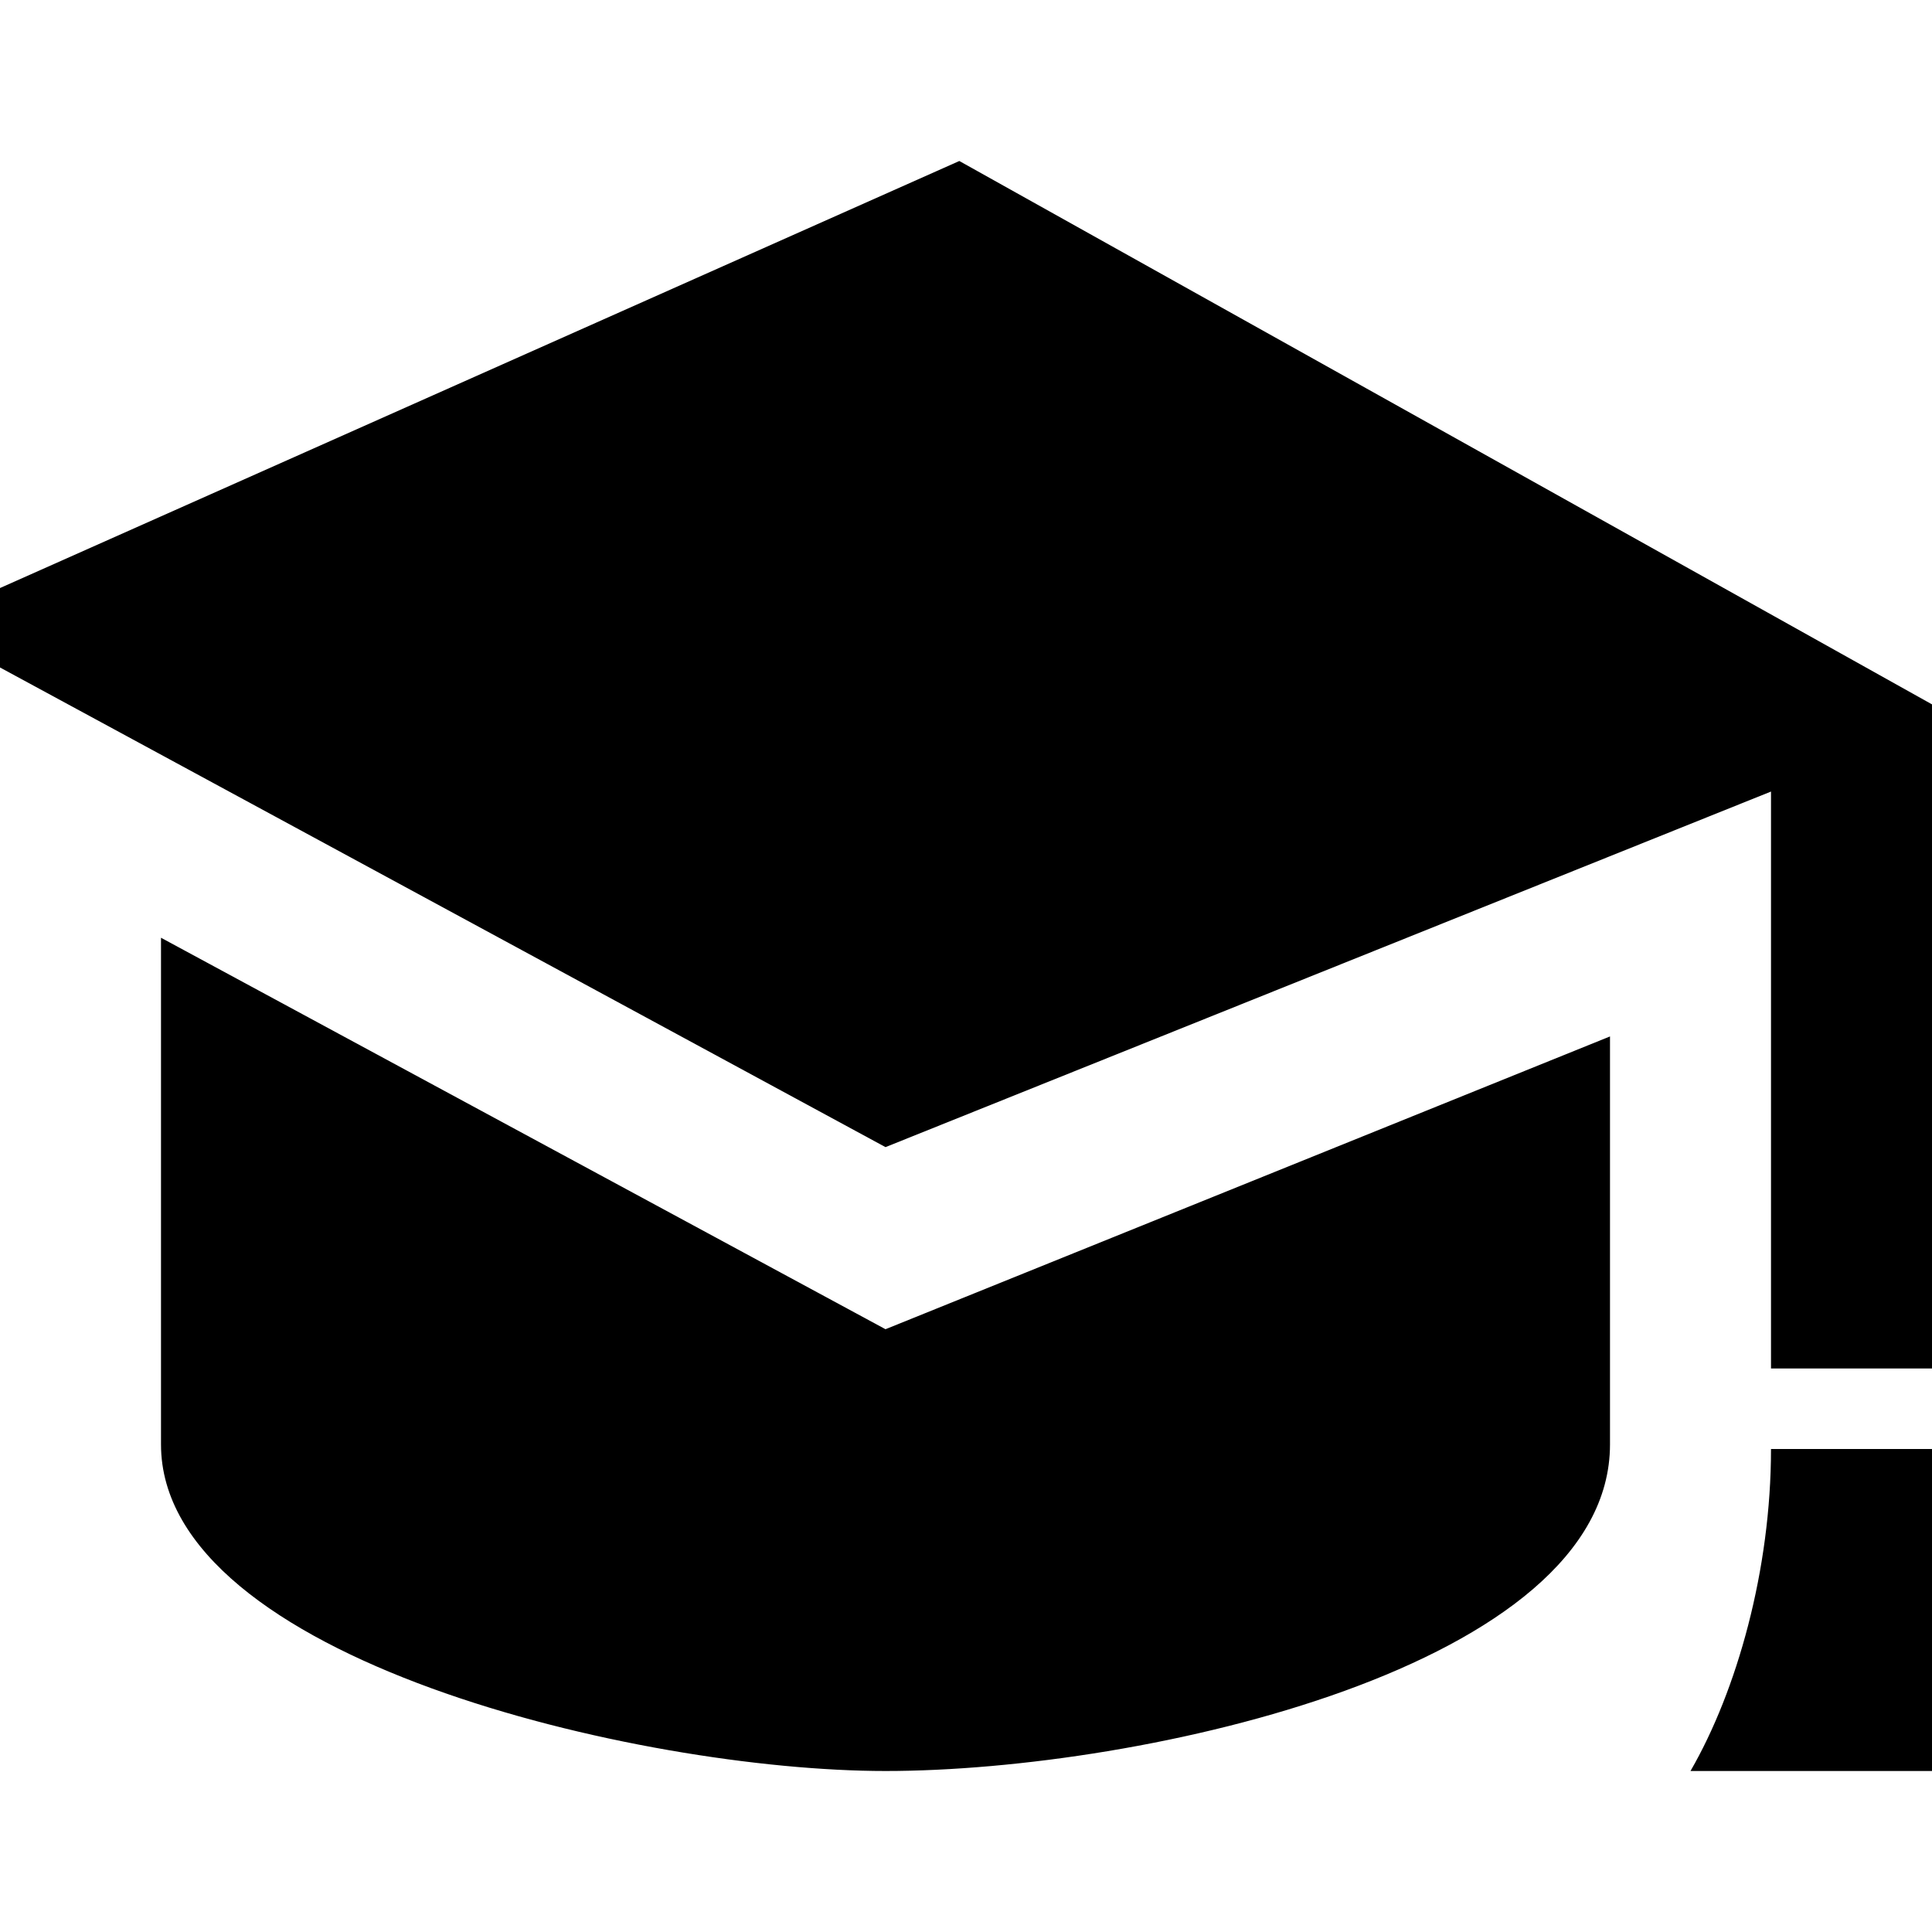
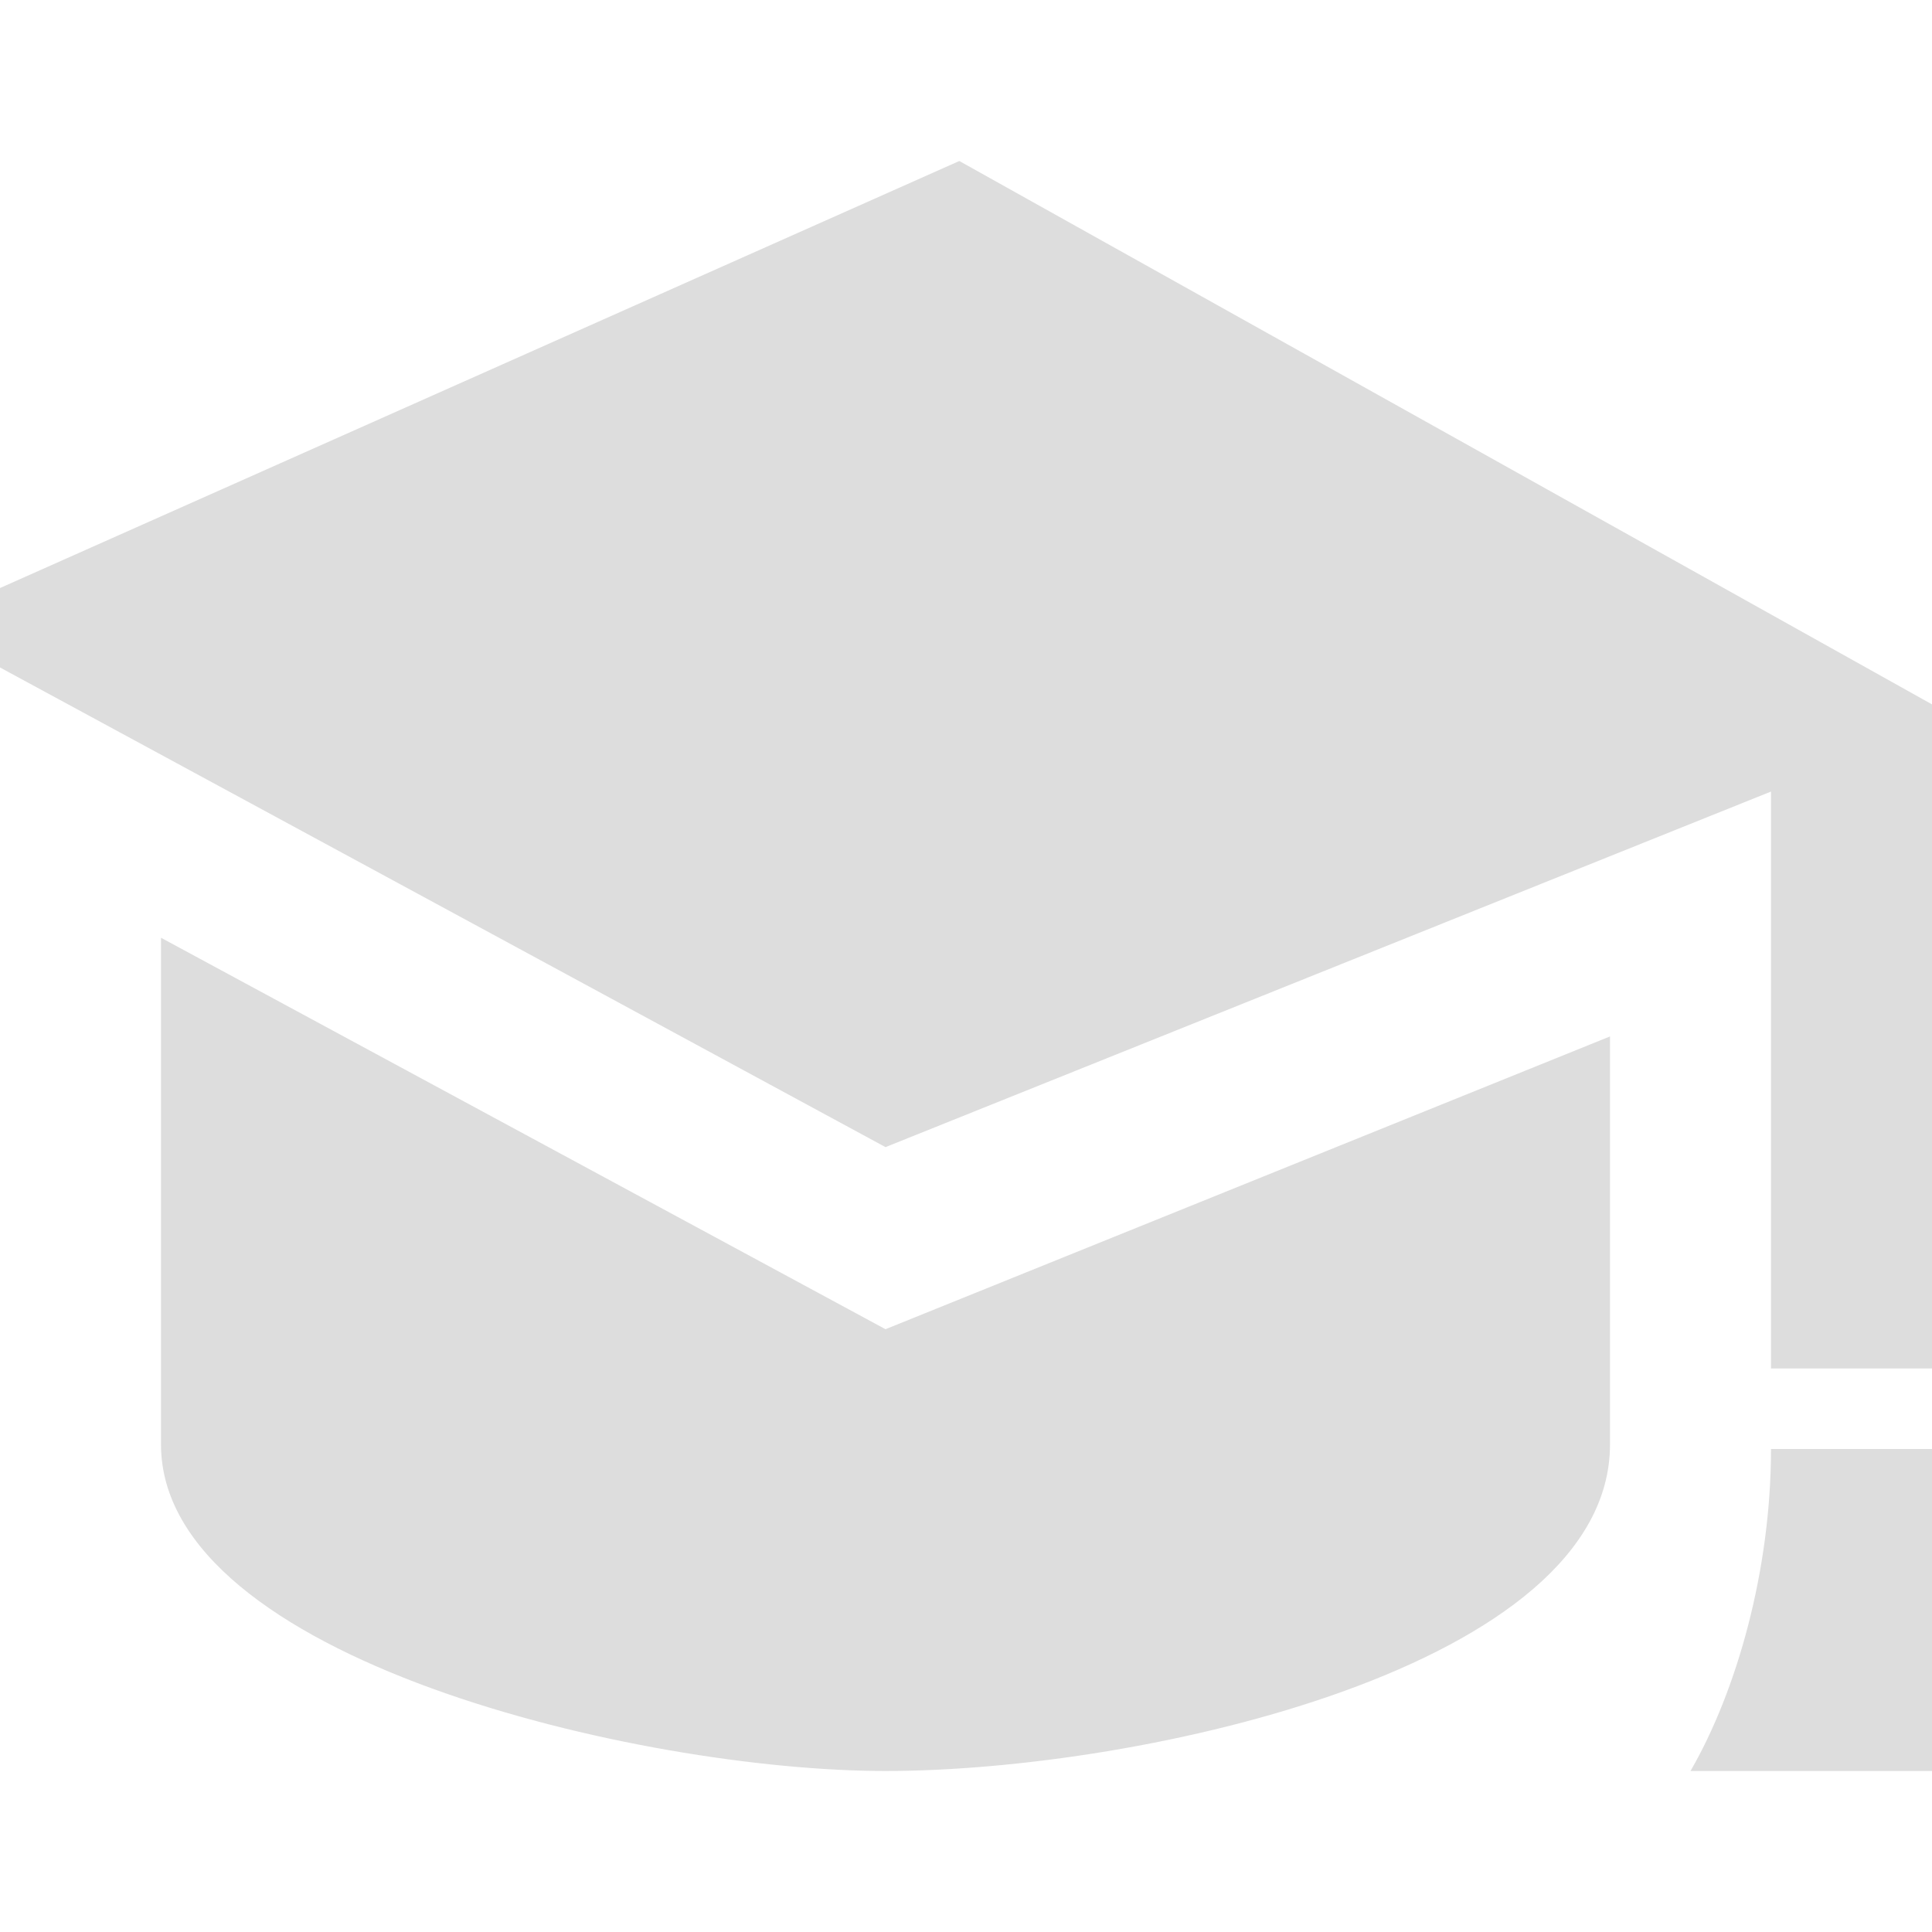
<svg xmlns="http://www.w3.org/2000/svg" width="24" height="24" viewBox="0 0 24 24">
-   <path d="M20 12.875v5.068c0 2.754-5.789 4.057-9 4.057-3.052 0-9-1.392-9-4.057v-6.294l9 4.863 9-3.637zm-8.083-10.875l-12.917 5.75 12 6.5 11-4.417v7.167h2v-8.25l-12.083-6.75zm13.083 20h-4c.578-1 1-2.5 1-4h2c0 1.516.391 2.859 1 4z" />
+   <path d="M20 12.875v5.068c0 2.754-5.789 4.057-9 4.057-3.052 0-9-1.392-9-4.057v-6.294l9 4.863 9-3.637zm-8.083-10.875l-12.917 5.75 12 6.5 11-4.417v7.167h2v-8.25l-12.083-6.75zm13.083 20h-4c.578-1 1-2.5 1-4h2c0 1.516.391 2.859 1 4z" fill="#ddd" />
</svg>
